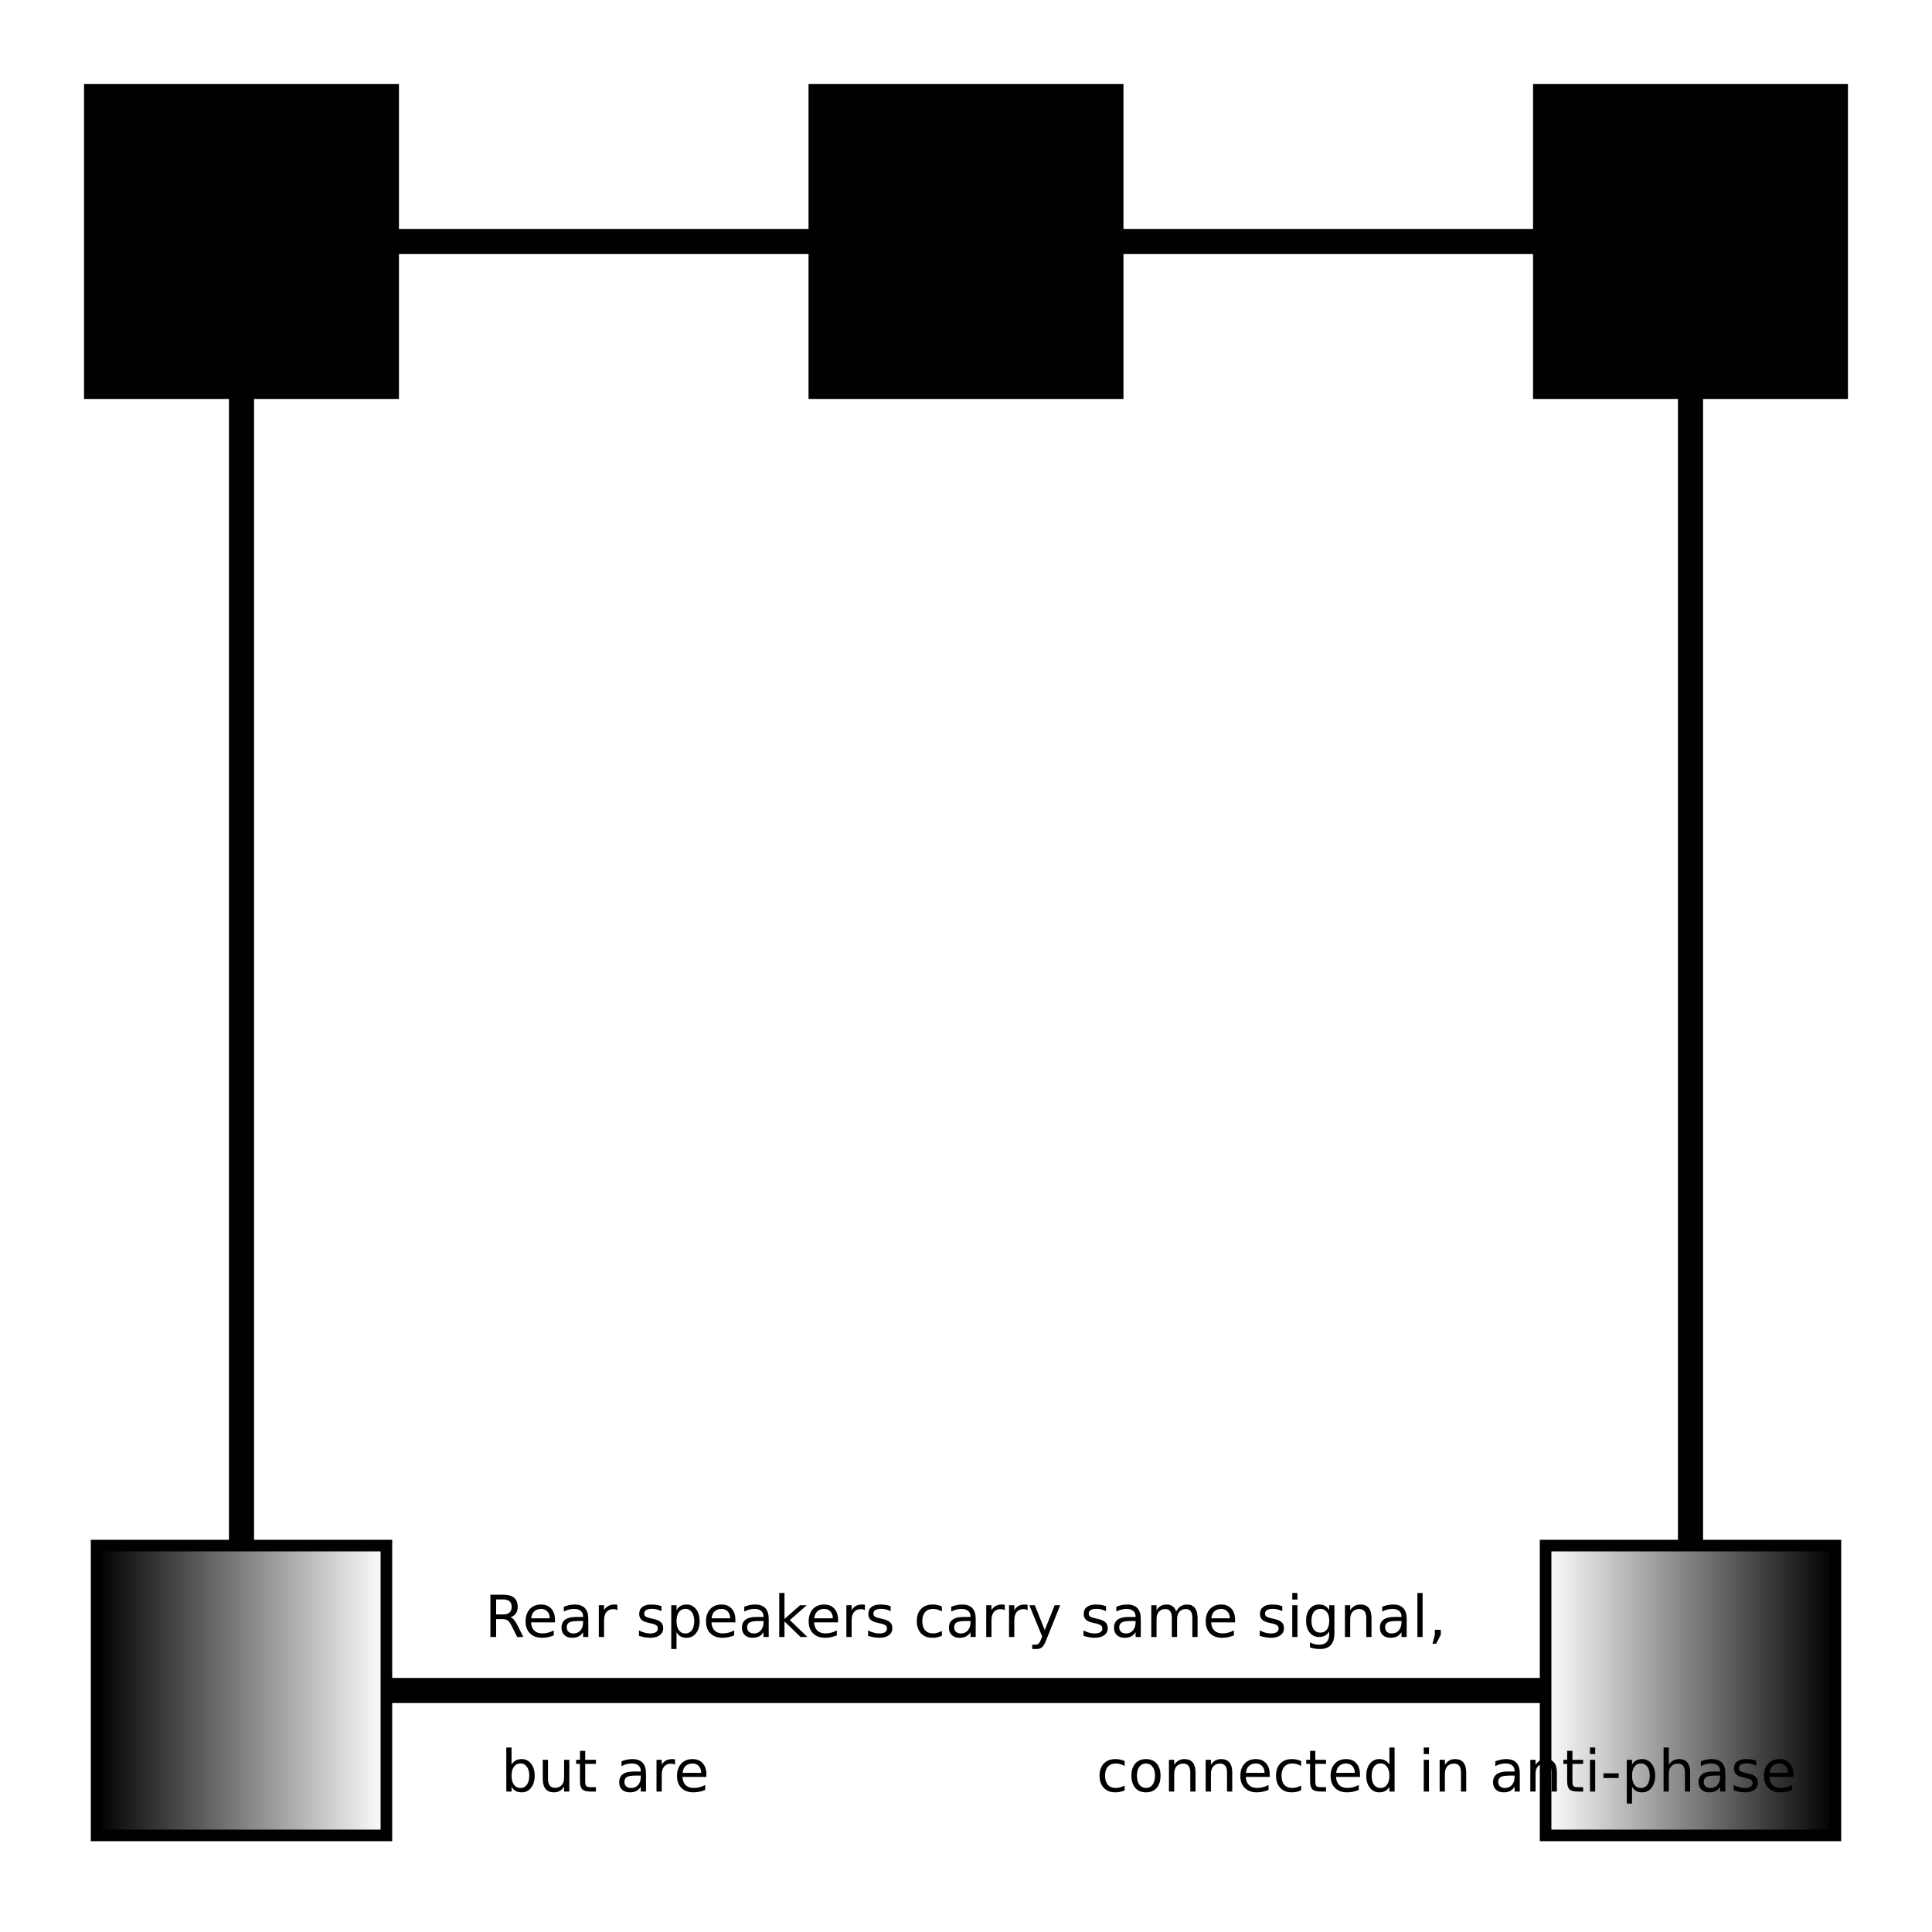
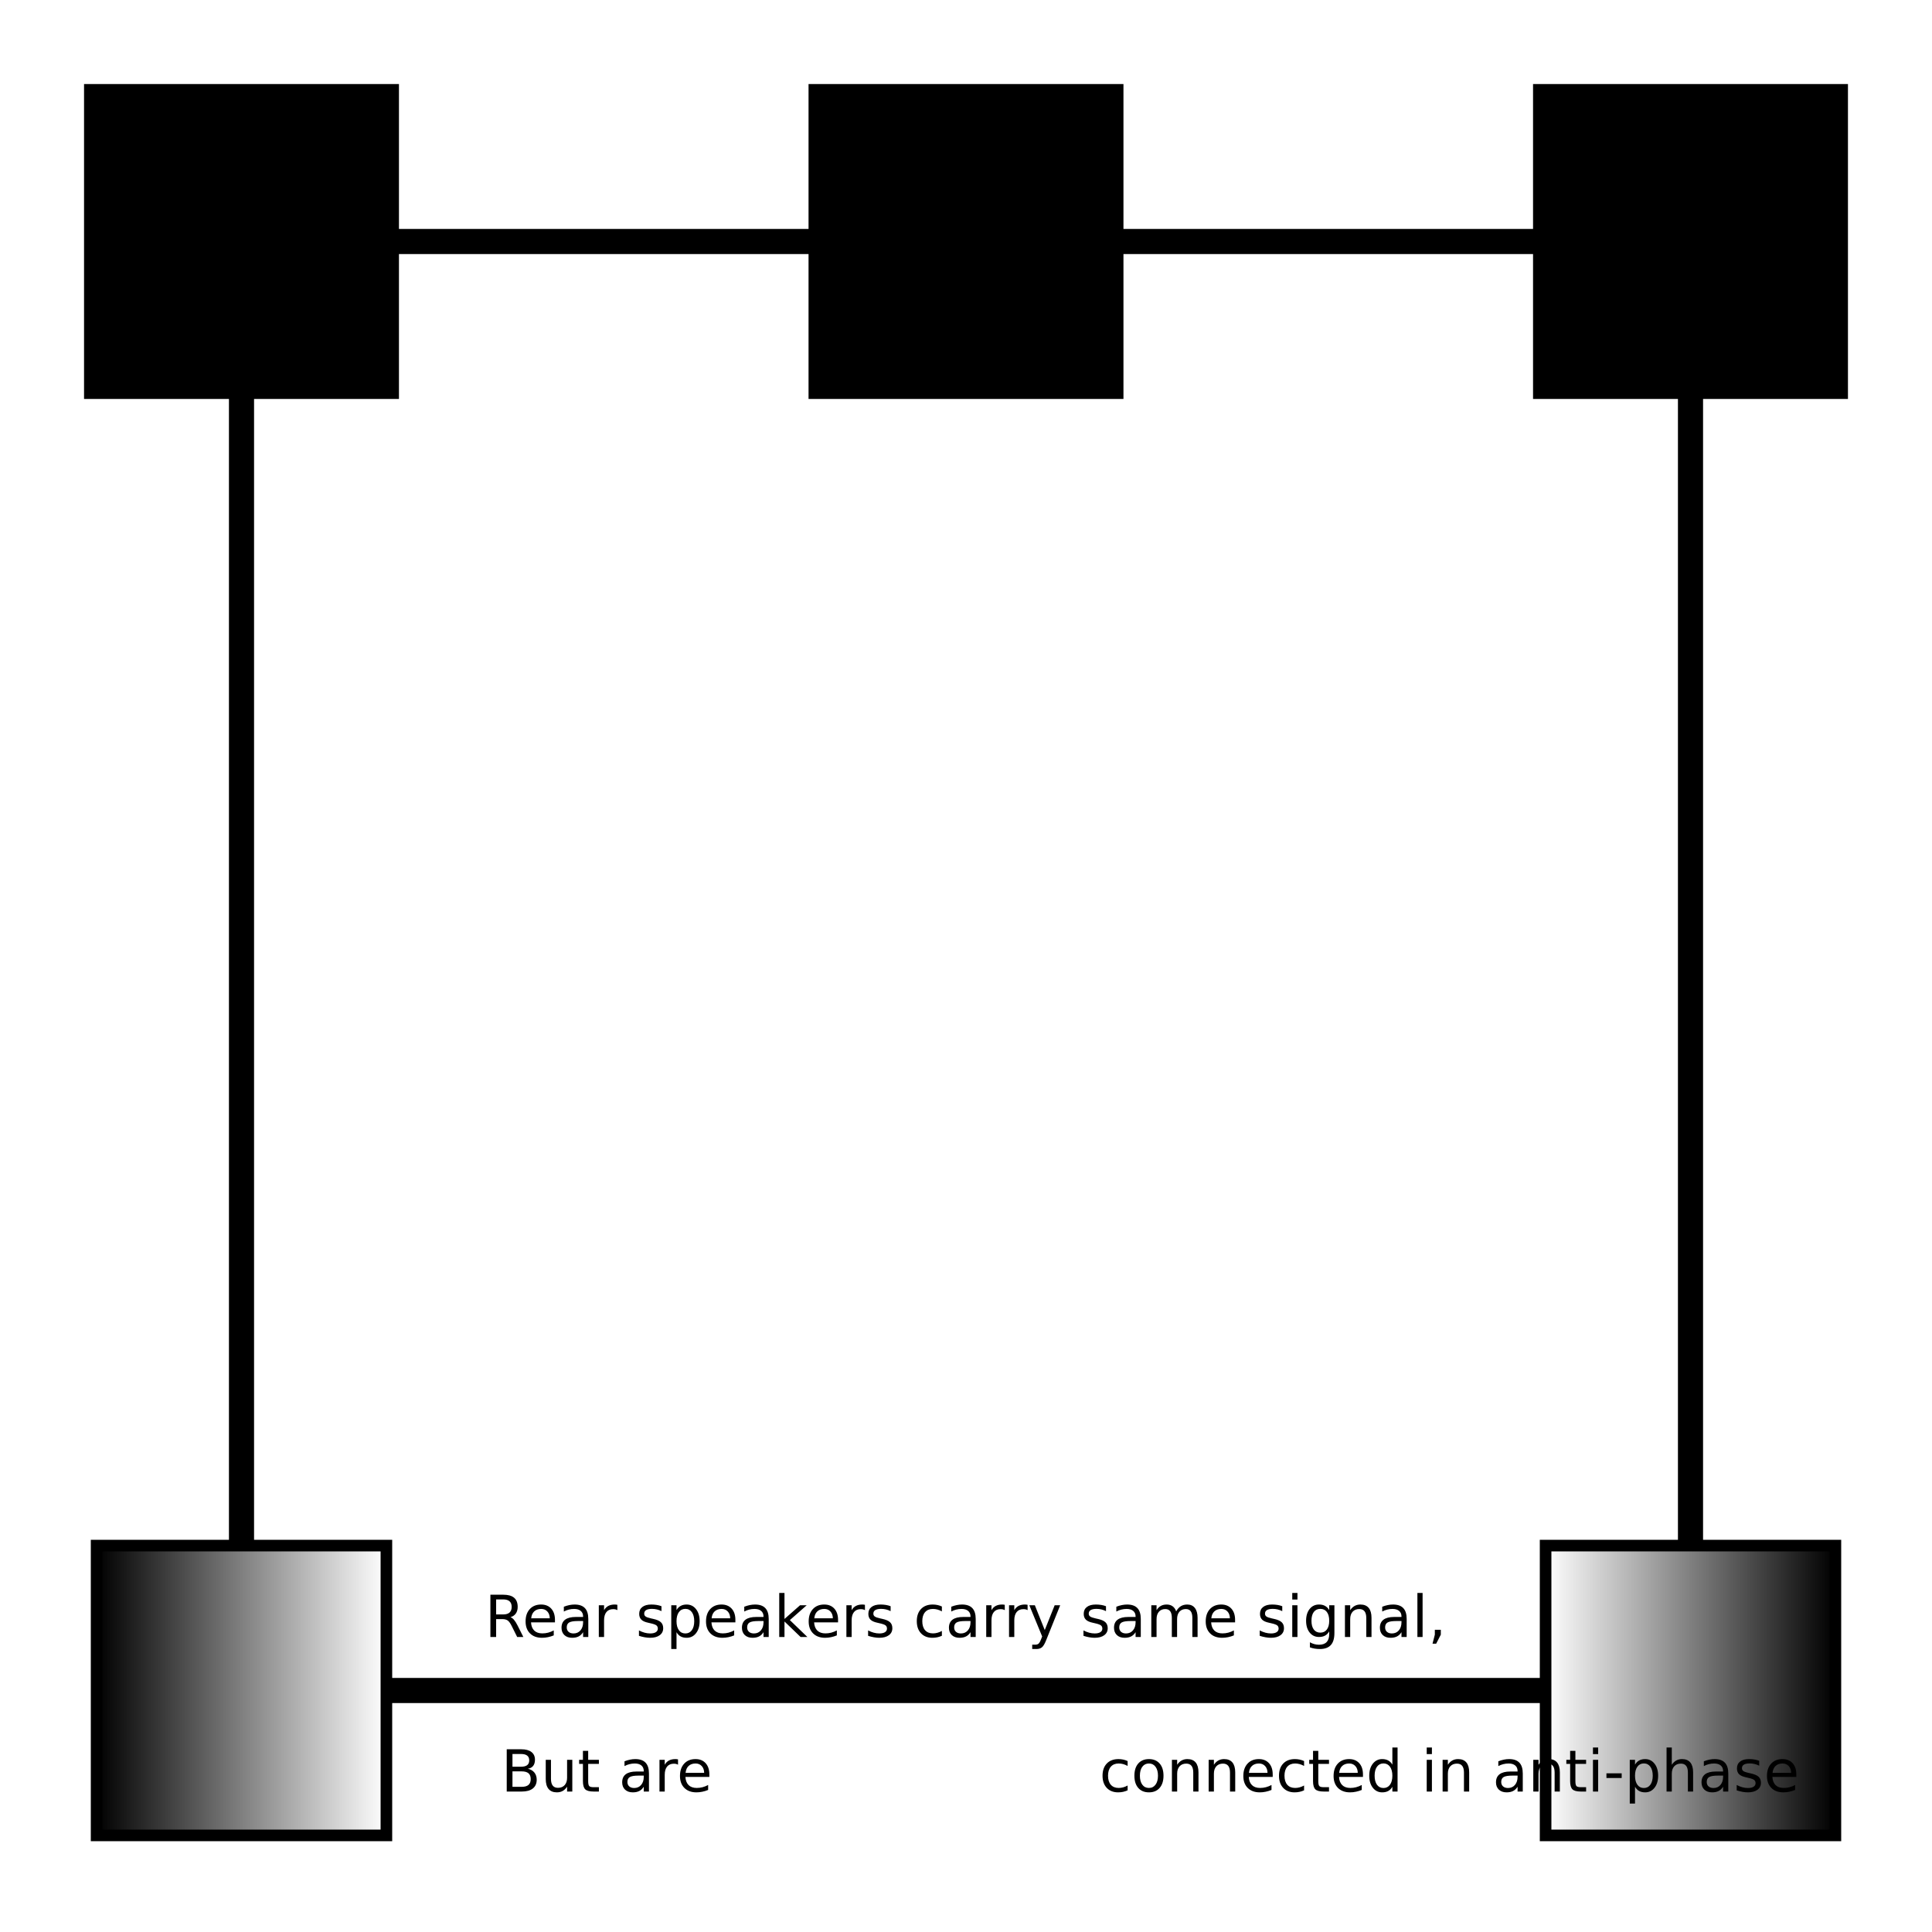
<svg xmlns="http://www.w3.org/2000/svg" xmlns:xlink="http://www.w3.org/1999/xlink" version="1.0" width="1000" height="1000" id="svg2235">
  <defs id="defs2237">
    <linearGradient id="linearGradient5180">
      <stop style="stop-color:#000000;stop-opacity:1" offset="0" id="stop5182" />
      <stop style="stop-color:#ffffff;stop-opacity:1" offset="1" id="stop5184" />
    </linearGradient>
    <linearGradient id="linearGradient2263">
      <stop style="stop-color:#000000;stop-opacity:1" offset="0" id="stop2265" />
      <stop style="stop-color:#ffffff;stop-opacity:1" offset="1" id="stop2267" />
    </linearGradient>
    <rect width="150" height="150" x="0" y="0" style="fill:#000000;stroke:#000000;stroke-width:13" id="small" />
    <linearGradient x1="50" y1="875" x2="200" y2="875" id="linearGradient5186" xlink:href="#linearGradient5180" gradientUnits="userSpaceOnUse" />
  </defs>
  <g id="foreground">
    <rect width="750" height="750" x="125" y="125" style="fill-opacity:0;stroke:#000000;stroke-width:13" id="big" />
    <use transform="translate(50,50)" id="use2244" x="0" y="0" width="1000" height="1000" xlink:href="#small" />
    <use transform="translate(800,50)" id="use2246" x="0" y="0" width="1000" height="1000" xlink:href="#small" />
    <rect width="150" height="150" x="50" y="800" style="fill:url(#linearGradient5186);fill-opacity:1;stroke:#000000;stroke-width:6" id="use2248" />
    <use transform="translate(425,50)" id="use2252" x="0" y="0" width="1000" height="1000" xlink:href="#small" />
    <use transform="matrix(-1,0,0,1,1000,0)" id="use5188" x="0" y="0" width="1000" height="1000" xlink:href="#use2248" />
    <switch style="font-size:30px;font-family:Bitstream Vera Sans">
      <text x="250.889" y="847.297" style="font-size:30px;font-family:Bitstream Vera Sans" id="text2205" xml:space="preserve">
        <tspan x="250.889" y="847.297" id="tspan2207">Rear speakers carry same signal,</tspan>
      </text>
    </switch>
    <switch style="font-size:30px;font-family:Bitstream Vera Sans">
      <text x="259.348" y="927.297" style="font-size:30px;font-family:Bitstream Vera Sans" id="text2213" xml:space="preserve">
-         <tspan x="259.348" y="927.297" id="tspan2215">but are
+         <tspan x="259.348" y="927.297" id="tspan2215">But are
                    connected in anti-phase</tspan>
      </text>
    </switch>
  </g>
</svg>
